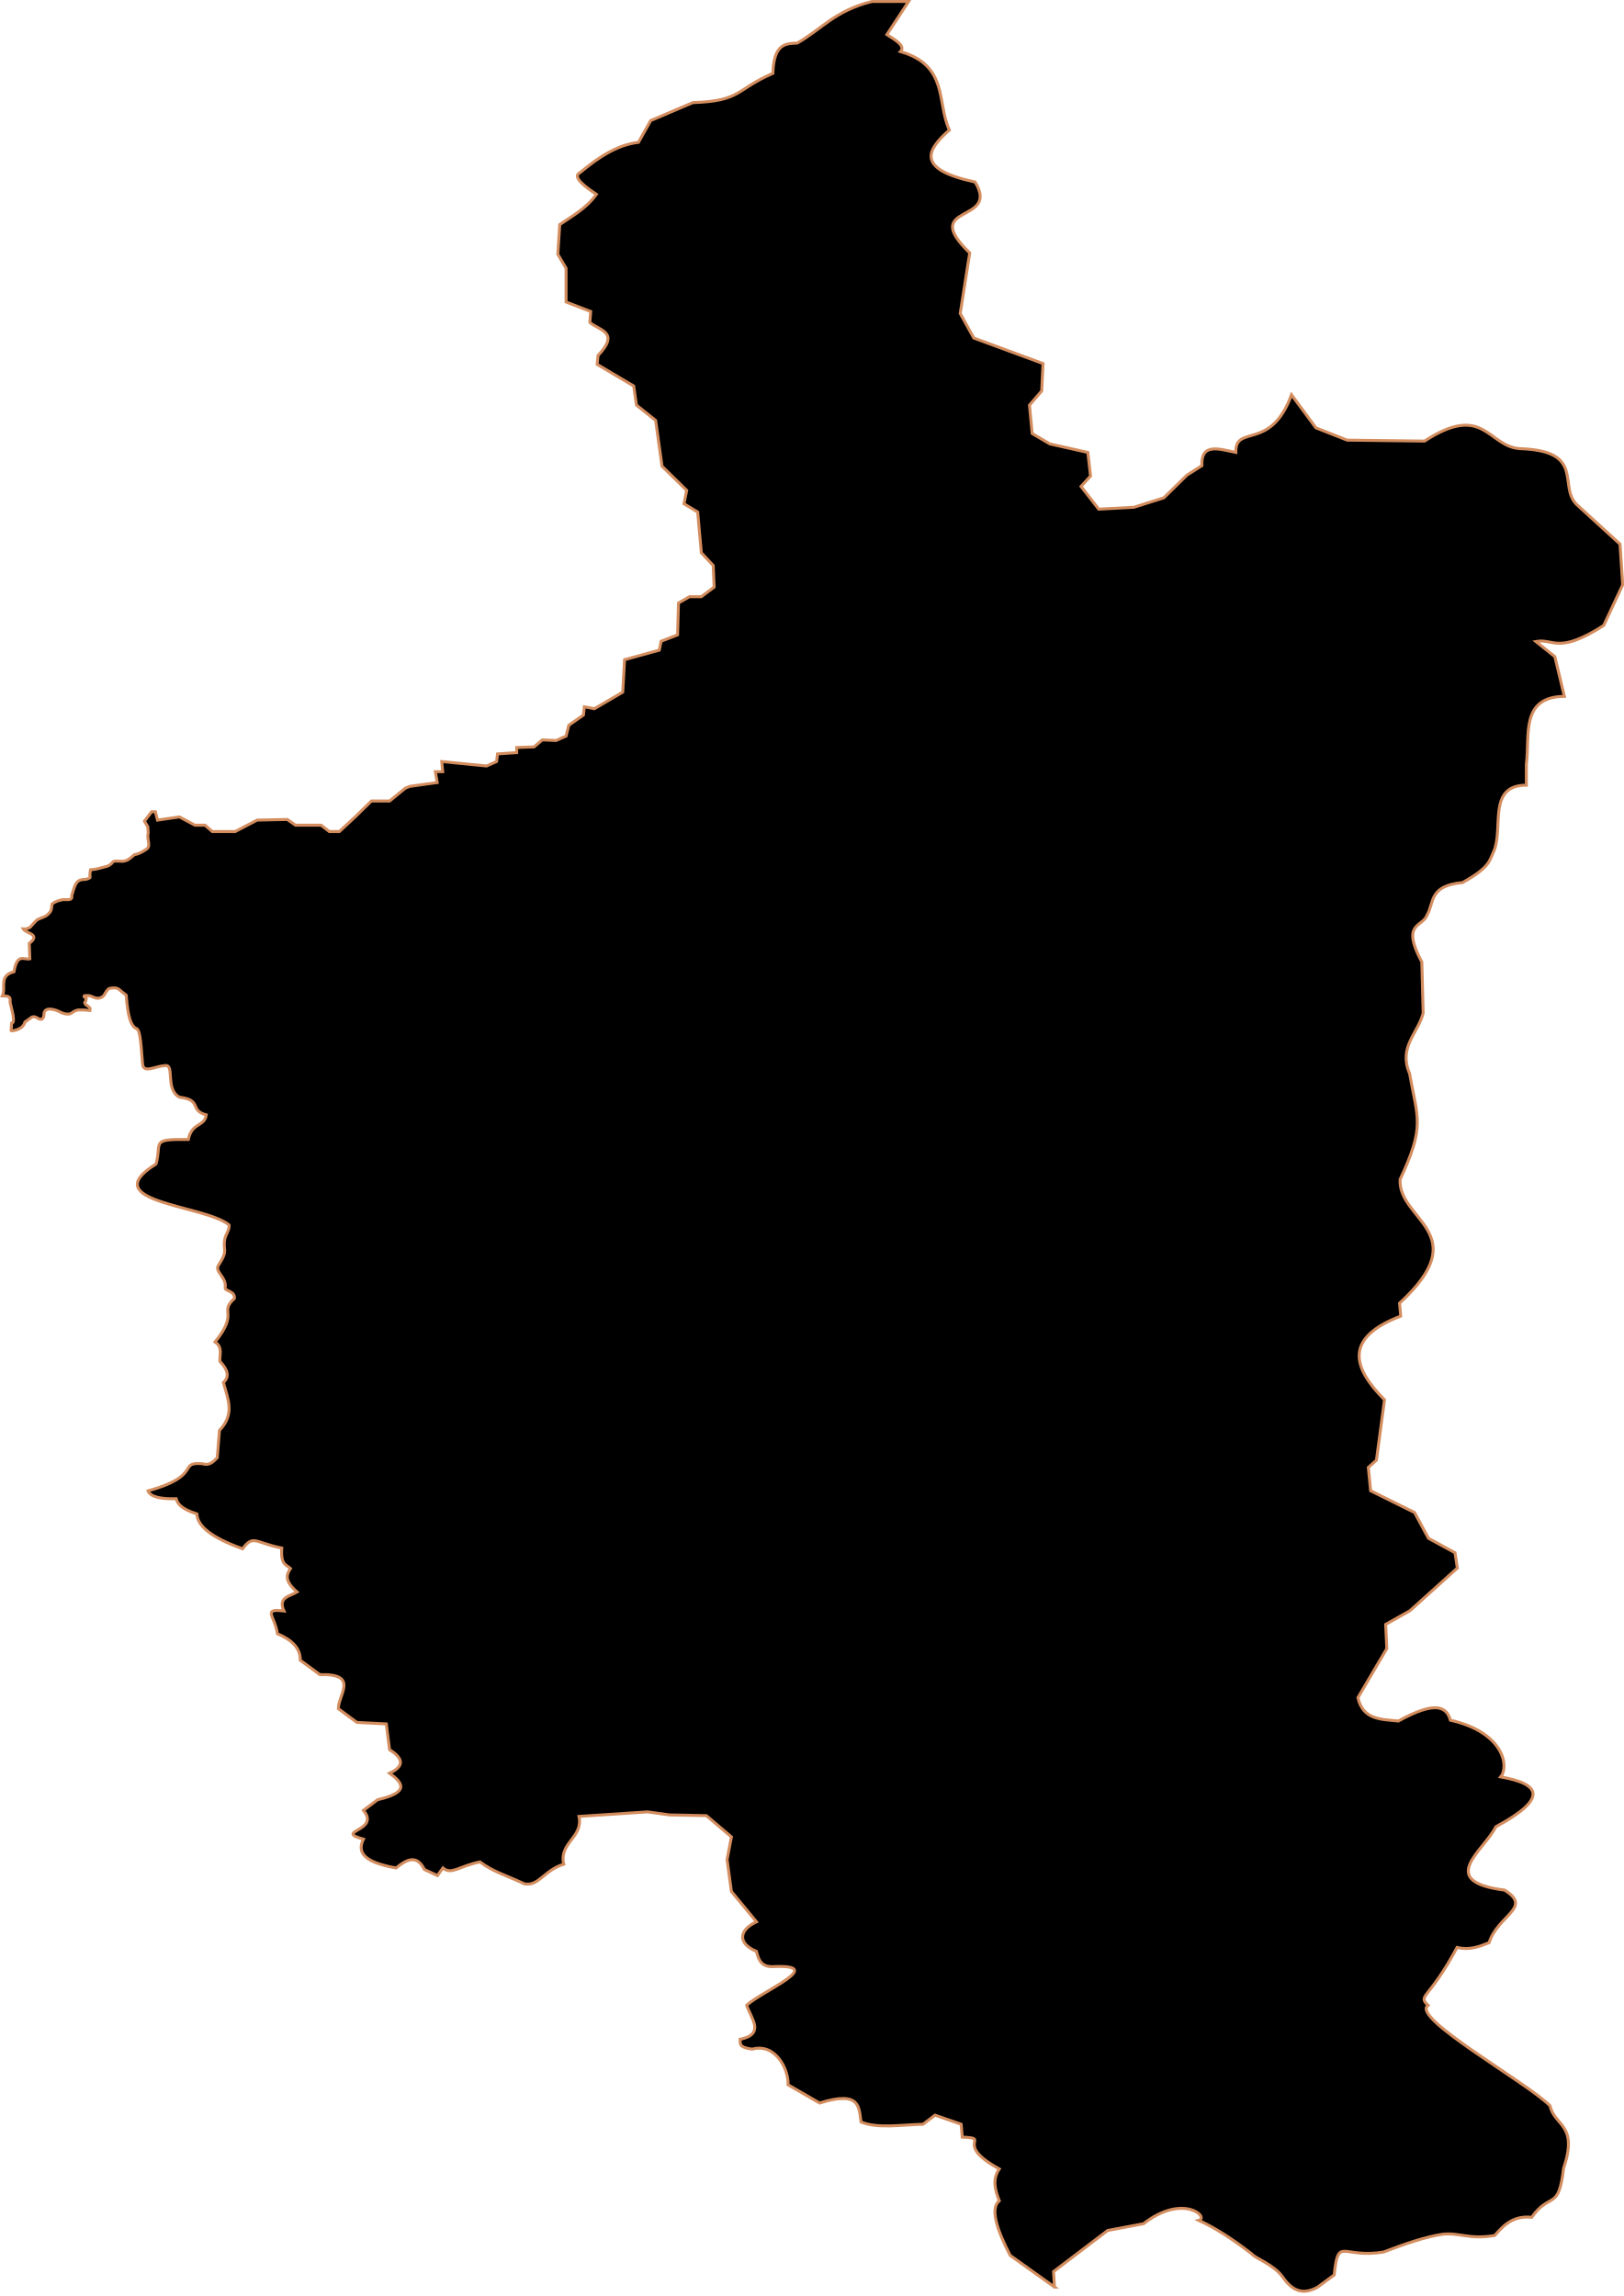
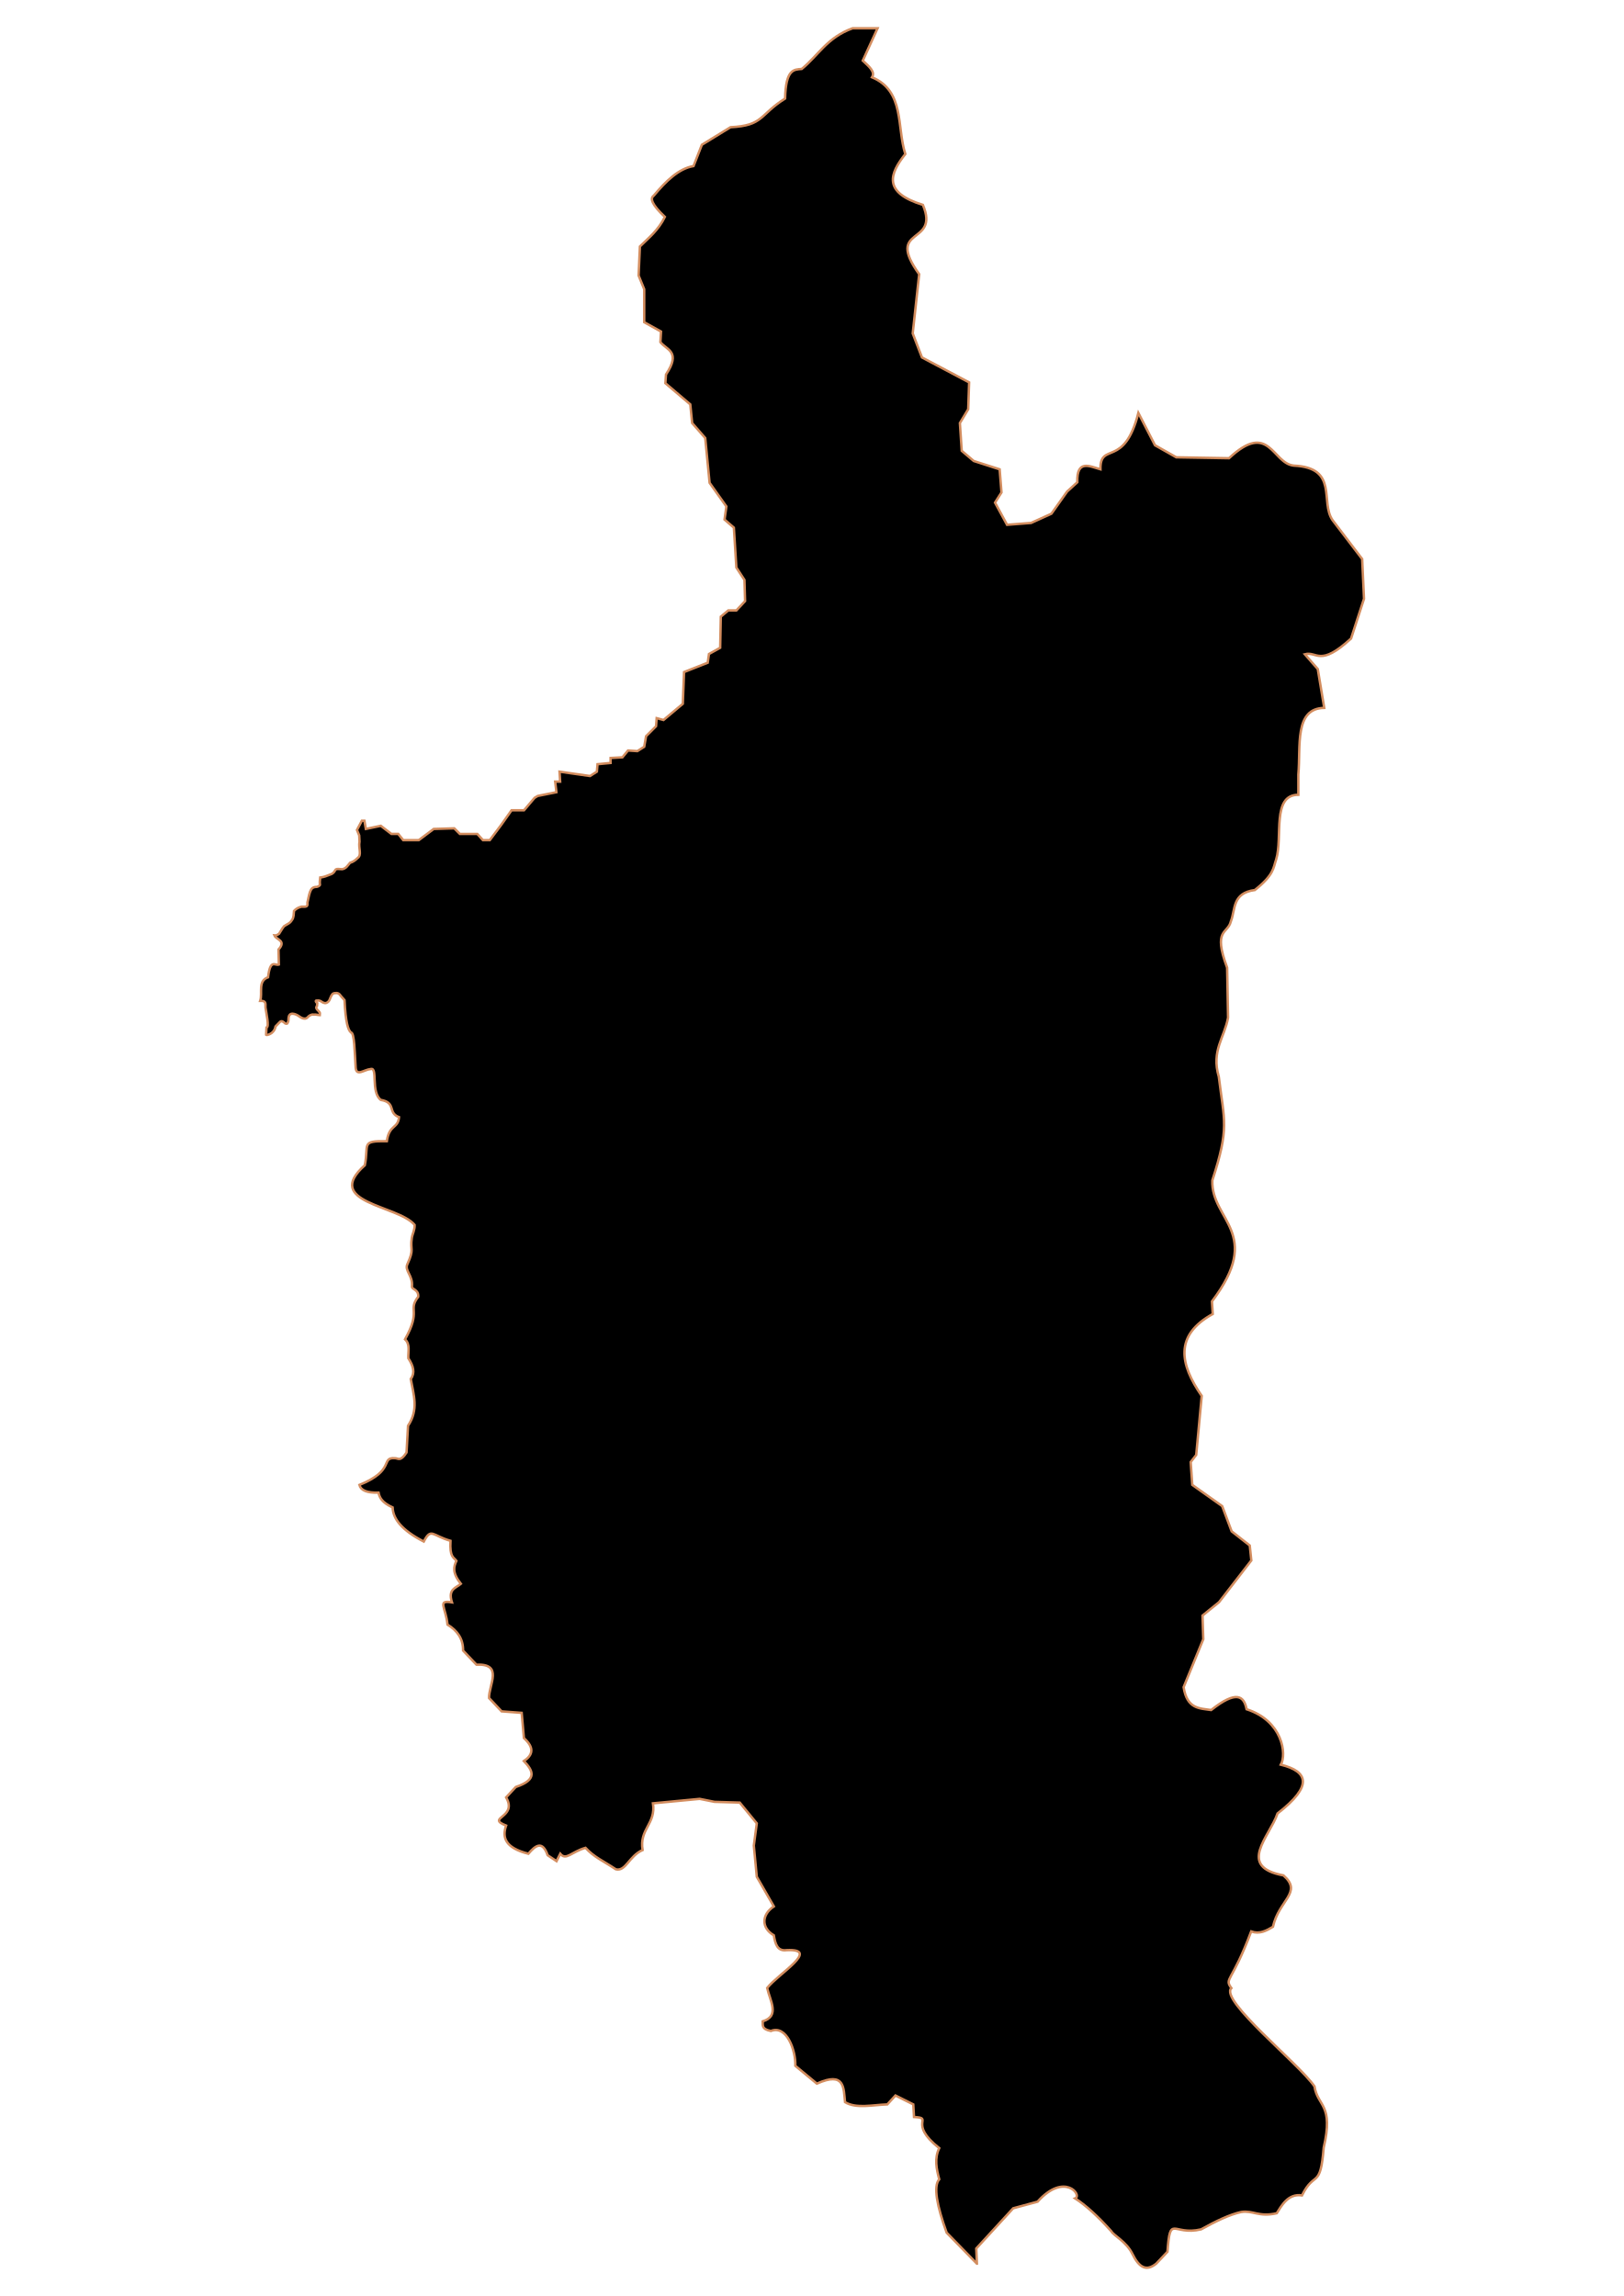
- <svg xmlns="http://www.w3.org/2000/svg" width="210mm" height="297mm" viewBox="0 0 210 297" version="1.1" id="svg107">
-   <defs id="defs104" />
+ <svg xmlns="http://www.w3.org/2000/svg" width="210mm" height="297mm" viewBox="0 0 210 297" version="1.1" id="svg64">
+   <defs id="defs61" />
  <g id="layer1">
-     <path d="m 136.382,295.845 -0.125,-2.005 7.009,-5.318 4.631,-0.872 c 5.126,-3.982 8.561,-0.819 7.135,-0.436 1.97,0.888 4.246,2.309 6.884,4.359 0.37,0.522 2.844,1.36 3.984,2.983 1.323,1.883 2.691,2.316 4.528,1.289 l 2.128,-1.569 c 0.542,-5.089 0.985,-2.081 6.384,-2.964 2.801,-1.082 5.439,-1.967 7.625,-2.301 2.232,-0.246 3.354,0.717 6.747,0.165 0.858,-0.928 2.124,-2.651 4.79,-2.357 2.384,-3.361 3.476,-0.736 4.12,-6.317 1.94,-5.779 -1.155,-5.421 -1.752,-8.108 -2.989,-3.031 -18.117,-11.441 -15.771,-12.99 -1.389,-1.371 0.053,-0.613 3.755,-7.497 1.591,0.393 2.866,-0.093 4.131,-0.61 1.14,-3.562 5.705,-4.544 2.003,-6.8 -8.927,-1.155 -2.638,-5.115 -1.126,-8.195 6.826,-3.687 5.789,-5.548 0.626,-6.451 1.148,-1.397 0.34,-5.793 -6.502,-7.333 -0.493,-1.738 -1.885,-2.565 -6.728,0.104 -2.193,-0.226 -4.576,-0.12 -5.233,-3.02 l 3.738,-6.352 -0.15,-3.124 3.14,-1.77 6.13,-5.519 -0.299,-1.978 -3.439,-1.874 -1.794,-3.332 -5.681,-2.812 -0.299,-3.02 1.047,-0.937 1.047,-7.81 c -4.167,-4.194 -5.243,-8.017 2.093,-10.83 l -0.15,-1.666 c 9.889,-9.093 -0.222,-10.718 0.071,-16.012 3.261,-6.973 2.271,-7.766 1.229,-13.697 -1.476,-3.47 1.12,-5.239 1.756,-7.827 l -0.175,-6.604 c -2.766,-5.173 0.128,-4.432 0.702,-6.115 0.912,-1.598 0.213,-3.758 4.565,-4.158 3.671,-2.039 3.476,-2.924 4.038,-4.036 1.311,-2.926 -0.893,-8.572 4.214,-8.56 v -2.69 c 0.484,-3.739 -0.825,-8.727 4.916,-8.805 l -1.229,-5.136 -2.458,-1.957 c 2.347,-0.436 2.805,1.743 8.779,-2.079 l 2.458,-5.259 -0.351,-5.259 -5.619,-5.136 c -2.417,-2.419 1.215,-6.945 -7.374,-7.215 -4.114,-0.304 -4.587,-5.985 -12.291,-0.978 l -10.008,-0.122 -4.038,-1.59 -3.16,-4.28 c -2.699,7.402 -7.295,3.74 -7.199,7.46 -2.113,-0.424 -4.529,-1.314 -4.39,1.712 l -1.931,1.223 -2.985,2.935 -3.863,1.223 -4.565,0.244 -2.283,-2.935 1.229,-1.345 -0.351,-3.057 -4.916,-1.101 -2.283,-1.345 -0.351,-3.669 1.58,-1.834 0.175,-3.546 -8.955,-3.302 -1.756,-3.18 1.229,-7.827 c -6.636,-6.445 4.003,-3.72 0.702,-9.172 -7.673,-1.646 -6.307,-4.113 -3.336,-6.726 -1.651,-3.556 -0.079,-8.338 -6.321,-10.15 0.68,-0.734 -0.626,-1.468 -1.756,-2.201 l 2.809,-4.28 h -4.741 c -4.858,1.223 -6.483,3.572 -9.657,5.381 -1.497,0.069 -3.031,0.035 -3.16,3.913 -4.919,2.156 -4.057,3.58 -10.359,3.791 l -5.443,2.324 -1.58,2.813 c -2.797,0.328 -5.217,1.971 -7.55,3.913 -0.748,0.36 -0.414,1.152 2.107,2.813 -1.246,1.77 -3.052,2.76 -4.741,3.913 l -0.247,3.838 1.064,1.811 v 4.364 l 3.192,1.235 -0.118,1.4 c 1.134,1.039 4.007,1.213 1.064,4.281 l -0.118,1.153 4.729,2.799 0.355,2.47 2.482,1.976 0.828,5.928 3.192,3.129 -0.355,1.729 1.773,1.07 0.473,5.269 1.537,1.647 0.118,2.799 -1.655,1.235 h -1.537 l -1.419,0.823 -0.118,4.117 -2.128,0.823 -0.236,1.153 -4.492,1.235 -0.236,4.199 -3.665,2.141 -1.3,-0.247 -0.118,1.07 -1.891,1.317 -0.355,1.4 -1.3,0.576 -1.773,-0.082 -1.064,0.906 -2.246,0.082 v 0.659 l -2.482,0.165 -0.118,0.988 -1.3,0.576 -5.792,-0.576 0.118,1.317 h -0.946 l 0.236,1.4 -3.546,0.494 -0.591,0.247 -2.01,1.647 h -2.364 l -2.01,1.976 -2.128,1.976 h -1.3 l -1.064,-0.823 h -3.31 l -1.064,-0.741 -3.901,0.082 -2.837,1.482 h -2.955 l -0.946,-0.823 h -1.3 l -2.01,-1.07 -2.837,0.412 -0.274,-1.082 h -0.487 l -0.928,1.218 0.429,0.725 0.056,0.806 c -0.244,0.923 0.513,1.758 -0.386,2.196 -0.413,0.278 -0.843,0.509 -1.415,0.62 -0.447,0.355 -0.757,0.766 -1.496,0.845 -0.41,0 -1.178,-0.131 -1.334,0.141 -0.16,0.278 -0.585,0.515 -0.93,0.563 -0.642,0.182 -1.233,0.353 -1.901,0.394 -0.038,0.322 -0.139,0.647 -0.04,0.986 0,0.059 -0.443,0.253 -0.607,0.253 -0.74,0.008 -1.039,0.192 -1.294,0.676 -0.23,0.463 -0.316,0.939 -0.485,1.408 0.092,0.575 -0.204,0.555 -1.132,0.535 -0.542,0.097 -1.04,0.263 -1.415,0.563 -0.075,0.417 -0.008,0.875 -0.404,1.211 -0.377,0.452 -0.906,0.528 -1.496,0.817 -0.369,0.31 -0.608,0.654 -0.93,0.986 -0.278,0.128 -0.512,0.258 -0.891,0.224 0.342,0.594 2.341,0.657 0.773,1.867 l 0.072,1.988 c -0.731,0.185 -1.622,-0.818 -2.051,1.678 -2.021,0.505 -0.996,2.081 -1.492,3.117 1.305,-0.037 0.931,0.507 1.004,0.899 0.135,0.684 0.769,2.594 0.186,2.637 l -0.072,0.959 c 0,0.095 1.519,-0.051 1.794,-1.104 0.276,-0.191 0.548,-0.384 0.809,-0.585 0.344,-0.25 0.735,-0.005 1.003,0.176 0.489,0.158 0.471,-0.064 0.622,-0.296 0.071,-0.281 -0.067,-0.583 0.288,-0.857 0.282,-0.198 0.798,-0.114 1.136,-0.016 0.424,0.104 0.742,0.337 1.144,0.461 0.323,0.107 0.814,0.138 1.073,-0.074 0.279,-0.239 0.729,-0.435 1.183,-0.369 0.392,-0.039 0.759,0.054 1.144,0.064 l 0.024,-0.279 c -0.121,-0.289 -1.045,-0.59 -0.558,-0.923 l 0.055,-0.385 c -0.132,-0.081 -0.428,-0.215 -0.21,-0.338 0.271,-0.018 0.558,-0.024 0.81,0.058 0.248,0.101 0.477,0.24 0.773,0.269 0.38,0.06 0.722,-0.135 0.911,-0.346 0.189,-0.253 0.278,-0.543 0.53,-0.773 0.125,-0.168 0.424,-0.197 0.669,-0.201 0.283,-0.035 0.579,0.04 0.773,0.187 0.237,0.21 0.472,0.424 0.747,0.612 l 0.171,0.142 c 0.207,2.95 0.67,3.936 1.218,4.274 0.674,-0.008 0.71,2.649 0.901,4.659 0.134,1.201 1.63,0.251 2.83,0.179 1.442,-0.315 -0.016,3.011 1.93,4.077 3.017,0.36 1.242,1.708 3.473,2.285 -0.199,1.559 -1.857,0.937 -2.316,3.181 -5.051,-0.05 -3.367,0.375 -4.181,3.181 -8.031,4.988 6.289,5.26 9.455,7.885 0.044,0.699 -0.425,1.18 -0.544,1.764 -0.333,1.632 0.535,1.353 -0.839,3.455 -0.547,0.837 1.086,1.497 0.875,2.91 -0.067,0.45 1.28,0.36 1.198,1.368 -2.08,1.879 0.661,1.701 -2.509,5.639 1.026,0.671 0.569,1.638 0.627,2.502 0.944,1.005 1.33,1.946 0.456,2.74 0.564,2.144 1.534,4.05 -0.513,6.195 l -0.285,3.534 c -1.199,1.288 -1.584,0.733 -2.223,0.754 -2.749,-0.134 0.168,1.612 -6.727,3.534 0.271,0.733 1.488,1.069 3.637,1.017 0.192,0.654 0.63,1.308 2.675,1.961 0.073,1.504 1.716,3.008 5.914,4.512 1.41,-1.888 1.593,-0.785 5.069,-0.098 -0.173,2.22 0.597,2.14 1.127,2.648 -0.479,0.749 -0.883,1.523 0.845,3.04 -0.929,0.562 -2.509,0.672 -1.69,2.452 -2.865,-0.328 -1.187,0.613 -0.845,2.942 1.844,0.786 2.988,1.864 2.957,3.433 l 2.535,1.863 c 5.16,-0.15 2.336,2.667 2.394,4.413 l 2.394,1.765 3.802,0.196 0.422,3.335 c 2.072,1.302 1.674,2.26 0,3.04 1.696,1.24 2.681,2.45 -1.549,3.433 l -1.831,1.373 c 2.266,2.712 -3.952,2.647 0,3.727 -0.777,1.568 -0.225,2.938 4.224,3.727 1.362,-1.121 2.67,-1.784 3.661,0.196 l 1.69,0.785 0.704,-0.981 c 1.1,0.948 2.11,-0.247 4.788,-0.785 1.706,1.277 3.385,1.73 5.773,2.844 1.892,0.311 2.493,-1.758 5.069,-2.55 -0.662,-2.783 2.56,-3.444 1.971,-6.179 l 8.871,-0.588 2.816,0.392 4.788,0.098 3.239,2.746 -0.563,2.942 0.563,4.119 3.239,3.923 c -2.377,1.111 -2.4,2.847 0,3.825 0.262,1.12 0.654,2.128 2.394,1.962 6.619,-0.223 -1.579,3.127 -3.661,5.002 0.52,1.674 2.481,3.713 -0.845,4.413 0.04,0.491 -0.281,1.033 1.549,1.275 2.994,-0.838 4.742,2.567 4.647,4.61 l 4.084,2.354 c 5.356,-1.671 5.063,0.593 5.351,2.452 2.107,0.889 5.23,0.365 8.026,0.294 l 1.549,-1.177 3.38,1.177 0.141,1.667 c 3.914,0.15 -1.344,0.715 4.788,4.119 -0.948,1.373 -0.528,2.746 0,4.119 -1.166,0.93 -0.425,3.521 1.408,7.061 1.914,1.366 3.828,2.732 5.742,4.097 z" style="fill:#000000;fill-opacity:1;stroke:#d38d5f;stroke-width:0.383;stroke-miterlimit:4;stroke-dasharray:none;stroke-opacity:1" id="path7782" />
+     <path d="m 126.348,292.815 -0.085,-1.961 4.775,-5.201 3.155,-0.853 c 3.492,-3.894 5.832,-0.801 4.86,-0.426 1.342,0.869 2.893,2.258 4.69,4.263 0.252,0.51 1.937,1.331 2.714,2.917 0.901,1.842 1.833,2.265 3.084,1.261 l 1.45,-1.535 c 0.369,-4.978 0.671,-2.035 4.348,-2.899 1.908,-1.059 3.705,-1.924 5.194,-2.25 1.521,-0.24 2.285,0.701 4.596,0.161 0.584,-0.908 1.447,-2.593 3.263,-2.305 1.624,-3.287 2.368,-0.72 2.806,-6.178 1.321,-5.652 -0.787,-5.302 -1.194,-7.929 -2.036,-2.964 -12.341,-11.19 -10.743,-12.704 -0.947,-1.341 0.036,-0.599 2.558,-7.333 1.084,0.385 1.952,-0.091 2.814,-0.597 0.777,-3.484 3.886,-4.444 1.364,-6.651 -6.081,-1.13 -1.797,-5.003 -0.767,-8.015 4.65,-3.606 3.943,-5.426 0.426,-6.309 0.782,-1.367 0.231,-5.665 -4.429,-7.172 -0.336,-1.7 -1.284,-2.508 -4.583,0.102 -1.494,-0.221 -3.117,-0.117 -3.564,-2.953 l 2.546,-6.212 -0.102,-3.055 2.139,-1.731 4.176,-5.398 -0.204,-1.935 -2.342,-1.833 -1.222,-3.259 -3.87,-2.75 -0.204,-2.953 0.713,-0.917 0.713,-7.638 c -2.839,-4.102 -3.571,-7.841 1.426,-10.592 l -0.102,-1.629 c 6.736,-8.893 -0.151,-10.482 0.049,-15.66 2.222,-6.82 1.547,-7.596 0.837,-13.396 -1.005,-3.394 0.763,-5.124 1.196,-7.655 l -0.12,-6.459 c -1.885,-5.059 0.087,-4.335 0.478,-5.98 0.621,-1.563 0.145,-3.675 3.11,-4.067 2.501,-1.994 2.368,-2.86 2.751,-3.947 0.893,-2.862 -0.608,-8.384 2.871,-8.372 v -2.631 c 0.33,-3.657 -0.562,-8.535 3.349,-8.612 l -0.837,-5.023 -1.674,-1.914 c 1.599,-0.426 1.911,1.704 5.98,-2.033 l 1.675,-5.143 -0.239,-5.143 -3.827,-5.023 c -1.647,-2.366 0.828,-6.793 -5.023,-7.057 -2.802,-0.297 -3.125,-5.854 -8.372,-0.957 l -6.818,-0.12 -2.751,-1.555 -2.153,-4.186 c -1.839,7.239 -4.969,3.658 -4.904,7.296 -1.439,-0.415 -3.085,-1.285 -2.99,1.675 l -1.316,1.196 -2.033,2.871 -2.631,1.196 -3.11,0.239 -1.555,-2.871 0.837,-1.316 -0.239,-2.99 -3.349,-1.076 -1.555,-1.316 -0.239,-3.588 1.076,-1.794 0.12,-3.469 -6.1,-3.229 -1.196,-3.11 0.837,-7.655 c -4.52,-6.303 2.727,-3.639 0.478,-8.97 -5.227,-1.61 -4.296,-4.023 -2.273,-6.578 -1.125,-3.478 -0.054,-8.155 -4.306,-9.927 0.463,-0.718 -0.427,-1.435 -1.196,-2.153 l 1.914,-4.186 h -3.229 c -3.309,1.196 -4.416,3.493 -6.578,5.263 -1.02,0.068 -2.065,0.034 -2.153,3.827 -3.351,2.109 -2.764,3.501 -7.057,3.708 l -3.708,2.273 -1.076,2.751 c -1.905,0.32 -3.554,1.927 -5.143,3.827 -0.51,0.352 -0.282,1.126 1.435,2.751 -0.849,1.731 -2.079,2.699 -3.229,3.827 l -0.168,3.754 0.725,1.772 v 4.268 l 2.174,1.208 -0.081,1.369 c 0.773,1.016 2.73,1.187 0.725,4.187 l -0.081,1.127 3.221,2.738 0.242,2.416 1.691,1.933 0.564,5.798 2.174,3.06 -0.242,1.691 1.208,1.047 0.322,5.154 1.047,1.611 0.081,2.738 -1.127,1.208 h -1.047 l -0.966,0.805 -0.081,4.026 -1.449,0.805 -0.161,1.127 -3.06,1.208 -0.161,4.107 -2.496,2.094 -0.886,-0.242 -0.081,1.047 -1.288,1.288 -0.242,1.369 -0.886,0.564 -1.208,-0.081 -0.725,0.886 -1.53,0.081 v 0.644 l -1.691,0.161 -0.081,0.966 -0.886,0.564 -3.946,-0.564 0.081,1.288 h -0.644 l 0.161,1.369 -2.416,0.483 -0.403,0.242 -1.369,1.611 h -1.611 l -1.369,1.933 -1.449,1.933 H 62.457 l -0.725,-0.805 h -2.255 l -0.725,-0.725 -2.657,0.081 -1.933,1.449 H 52.15 L 51.506,107.87 h -0.886 l -1.369,-1.047 -1.933,0.403 -0.187,-1.058 h -0.332 l -0.632,1.191 0.292,0.709 0.038,0.788 c -0.166,0.903 0.349,1.72 -0.263,2.148 -0.281,0.272 -0.574,0.498 -0.964,0.606 -0.304,0.347 -0.516,0.749 -1.019,0.826 -0.279,0 -0.803,-0.128 -0.909,0.138 -0.109,0.272 -0.399,0.504 -0.634,0.551 -0.437,0.178 -0.84,0.345 -1.295,0.386 -0.026,0.314 -0.095,0.633 -0.028,0.964 0,0.057 -0.302,0.248 -0.413,0.248 -0.504,0.008 -0.707,0.188 -0.881,0.661 -0.157,0.453 -0.215,0.918 -0.331,1.377 0.063,0.562 -0.139,0.543 -0.771,0.523 -0.369,0.094 -0.709,0.258 -0.964,0.551 -0.051,0.408 -0.005,0.855 -0.275,1.185 -0.257,0.442 -0.617,0.516 -1.019,0.799 -0.251,0.303 -0.414,0.64 -0.634,0.964 -0.189,0.125 -0.349,0.253 -0.607,0.219 0.233,0.581 1.595,0.643 0.527,1.826 l 0.049,1.944 c -0.498,0.181 -1.105,-0.8 -1.397,1.641 -1.377,0.494 -0.678,2.035 -1.016,3.048 0.889,-0.036 0.634,0.496 0.684,0.879 0.092,0.669 0.524,2.537 0.127,2.579 l -0.049,0.938 c 0,0.093 1.035,-0.05 1.222,-1.08 0.188,-0.187 0.373,-0.376 0.551,-0.572 0.234,-0.245 0.5,-0.005 0.683,0.172 0.333,0.155 0.321,-0.062 0.423,-0.29 0.049,-0.275 -0.046,-0.57 0.196,-0.839 0.192,-0.194 0.544,-0.111 0.774,-0.018 0.289,0.102 0.506,0.33 0.78,0.451 0.22,0.105 0.554,0.135 0.731,-0.072 0.19,-0.234 0.497,-0.425 0.806,-0.361 0.267,-0.038 0.517,0.053 0.779,0.062 l 0.016,-0.273 c -0.083,-0.283 -0.712,-0.577 -0.38,-0.903 l 0.038,-0.377 c -0.09,-0.08 -0.291,-0.211 -0.143,-0.331 0.184,-0.018 0.38,-0.023 0.552,0.057 0.169,0.098 0.325,0.235 0.526,0.263 0.259,0.059 0.492,-0.132 0.621,-0.338 0.129,-0.247 0.19,-0.531 0.361,-0.756 0.085,-0.165 0.289,-0.193 0.456,-0.196 0.193,-0.034 0.394,0.039 0.526,0.183 0.162,0.206 0.321,0.415 0.509,0.599 l 0.116,0.138 c 0.141,2.885 0.456,3.849 0.829,4.18 0.459,-0.008 0.483,2.591 0.613,4.557 0.092,1.174 1.111,0.245 1.928,0.175 0.982,-0.308 -0.011,2.945 1.314,3.987 2.055,0.352 0.846,1.67 2.366,2.235 -0.135,1.525 -1.265,0.916 -1.577,3.111 -3.441,-0.049 -2.294,0.367 -2.848,3.111 -5.471,4.879 4.284,5.144 6.441,7.712 0.03,0.684 -0.29,1.154 -0.371,1.726 -0.227,1.596 0.364,1.323 -0.572,3.379 -0.373,0.819 0.74,1.464 0.596,2.846 -0.046,0.44 0.872,0.352 0.816,1.338 -1.417,1.838 0.45,1.663 -1.709,5.515 0.699,0.656 0.388,1.602 0.427,2.447 0.643,0.983 0.906,1.903 0.311,2.68 0.384,2.097 1.045,3.961 -0.35,6.058 l -0.194,3.456 c -0.817,1.26 -1.079,0.717 -1.515,0.738 -1.873,-0.131 0.115,1.576 -4.583,3.456 0.184,0.716 1.014,1.046 2.477,0.995 0.131,0.639 0.429,1.279 1.823,1.918 0.05,1.471 1.169,2.942 4.029,4.412 0.961,-1.847 1.085,-0.768 3.453,-0.096 -0.118,2.172 0.407,2.093 0.767,2.59 -0.326,0.732 -0.601,1.49 0.576,2.974 -0.633,0.55 -1.709,0.657 -1.151,2.398 -1.951,-0.32 -0.809,0.599 -0.576,2.878 1.256,0.768 2.035,1.823 2.014,3.357 l 1.727,1.823 c 3.515,-0.146 1.591,2.609 1.631,4.316 l 1.631,1.727 2.59,0.192 0.288,3.261 c 1.412,1.274 1.14,2.21 0,2.974 1.155,1.213 1.826,2.396 -1.055,3.357 l -1.247,1.343 c 1.544,2.652 -2.692,2.589 0,3.645 -0.53,1.534 -0.153,2.874 2.878,3.645 0.928,-1.096 1.819,-1.745 2.494,0.192 l 1.151,0.767 0.48,-0.959 c 0.749,0.927 1.438,-0.242 3.261,-0.767 1.162,1.249 2.306,1.692 3.933,2.782 1.289,0.304 1.698,-1.72 3.453,-2.494 -0.451,-2.722 1.744,-3.369 1.343,-6.043 l 6.043,-0.576 1.918,0.384 3.261,0.096 2.206,2.686 -0.384,2.878 0.384,4.029 2.206,3.837 c -1.619,1.087 -1.635,2.784 0,3.741 0.179,1.095 0.445,2.081 1.631,1.918 4.509,-0.218 -1.075,3.058 -2.494,4.892 0.354,1.637 1.69,3.632 -0.576,4.316 0.027,0.481 -0.192,1.01 1.055,1.247 2.04,-0.82 3.23,2.511 3.165,4.508 l 2.782,2.302 c 3.649,-1.634 3.449,0.58 3.645,2.398 1.436,0.87 3.562,0.357 5.468,0.288 l 1.055,-1.151 2.302,1.151 0.096,1.631 c 2.666,0.147 -0.915,0.7 3.261,4.029 -0.646,1.343 -0.359,2.686 0,4.029 -0.794,0.91 -0.289,3.443 0.959,6.906 1.304,1.336 2.608,2.672 3.911,4.007 z" style="fill:#000000;fill-opacity:1;stroke:#d38d5f;stroke-width:0.313;stroke-miterlimit:4;stroke-dasharray:none;stroke-opacity:1" id="San_Jose_de_Maipo" />
  </g>
</svg>
